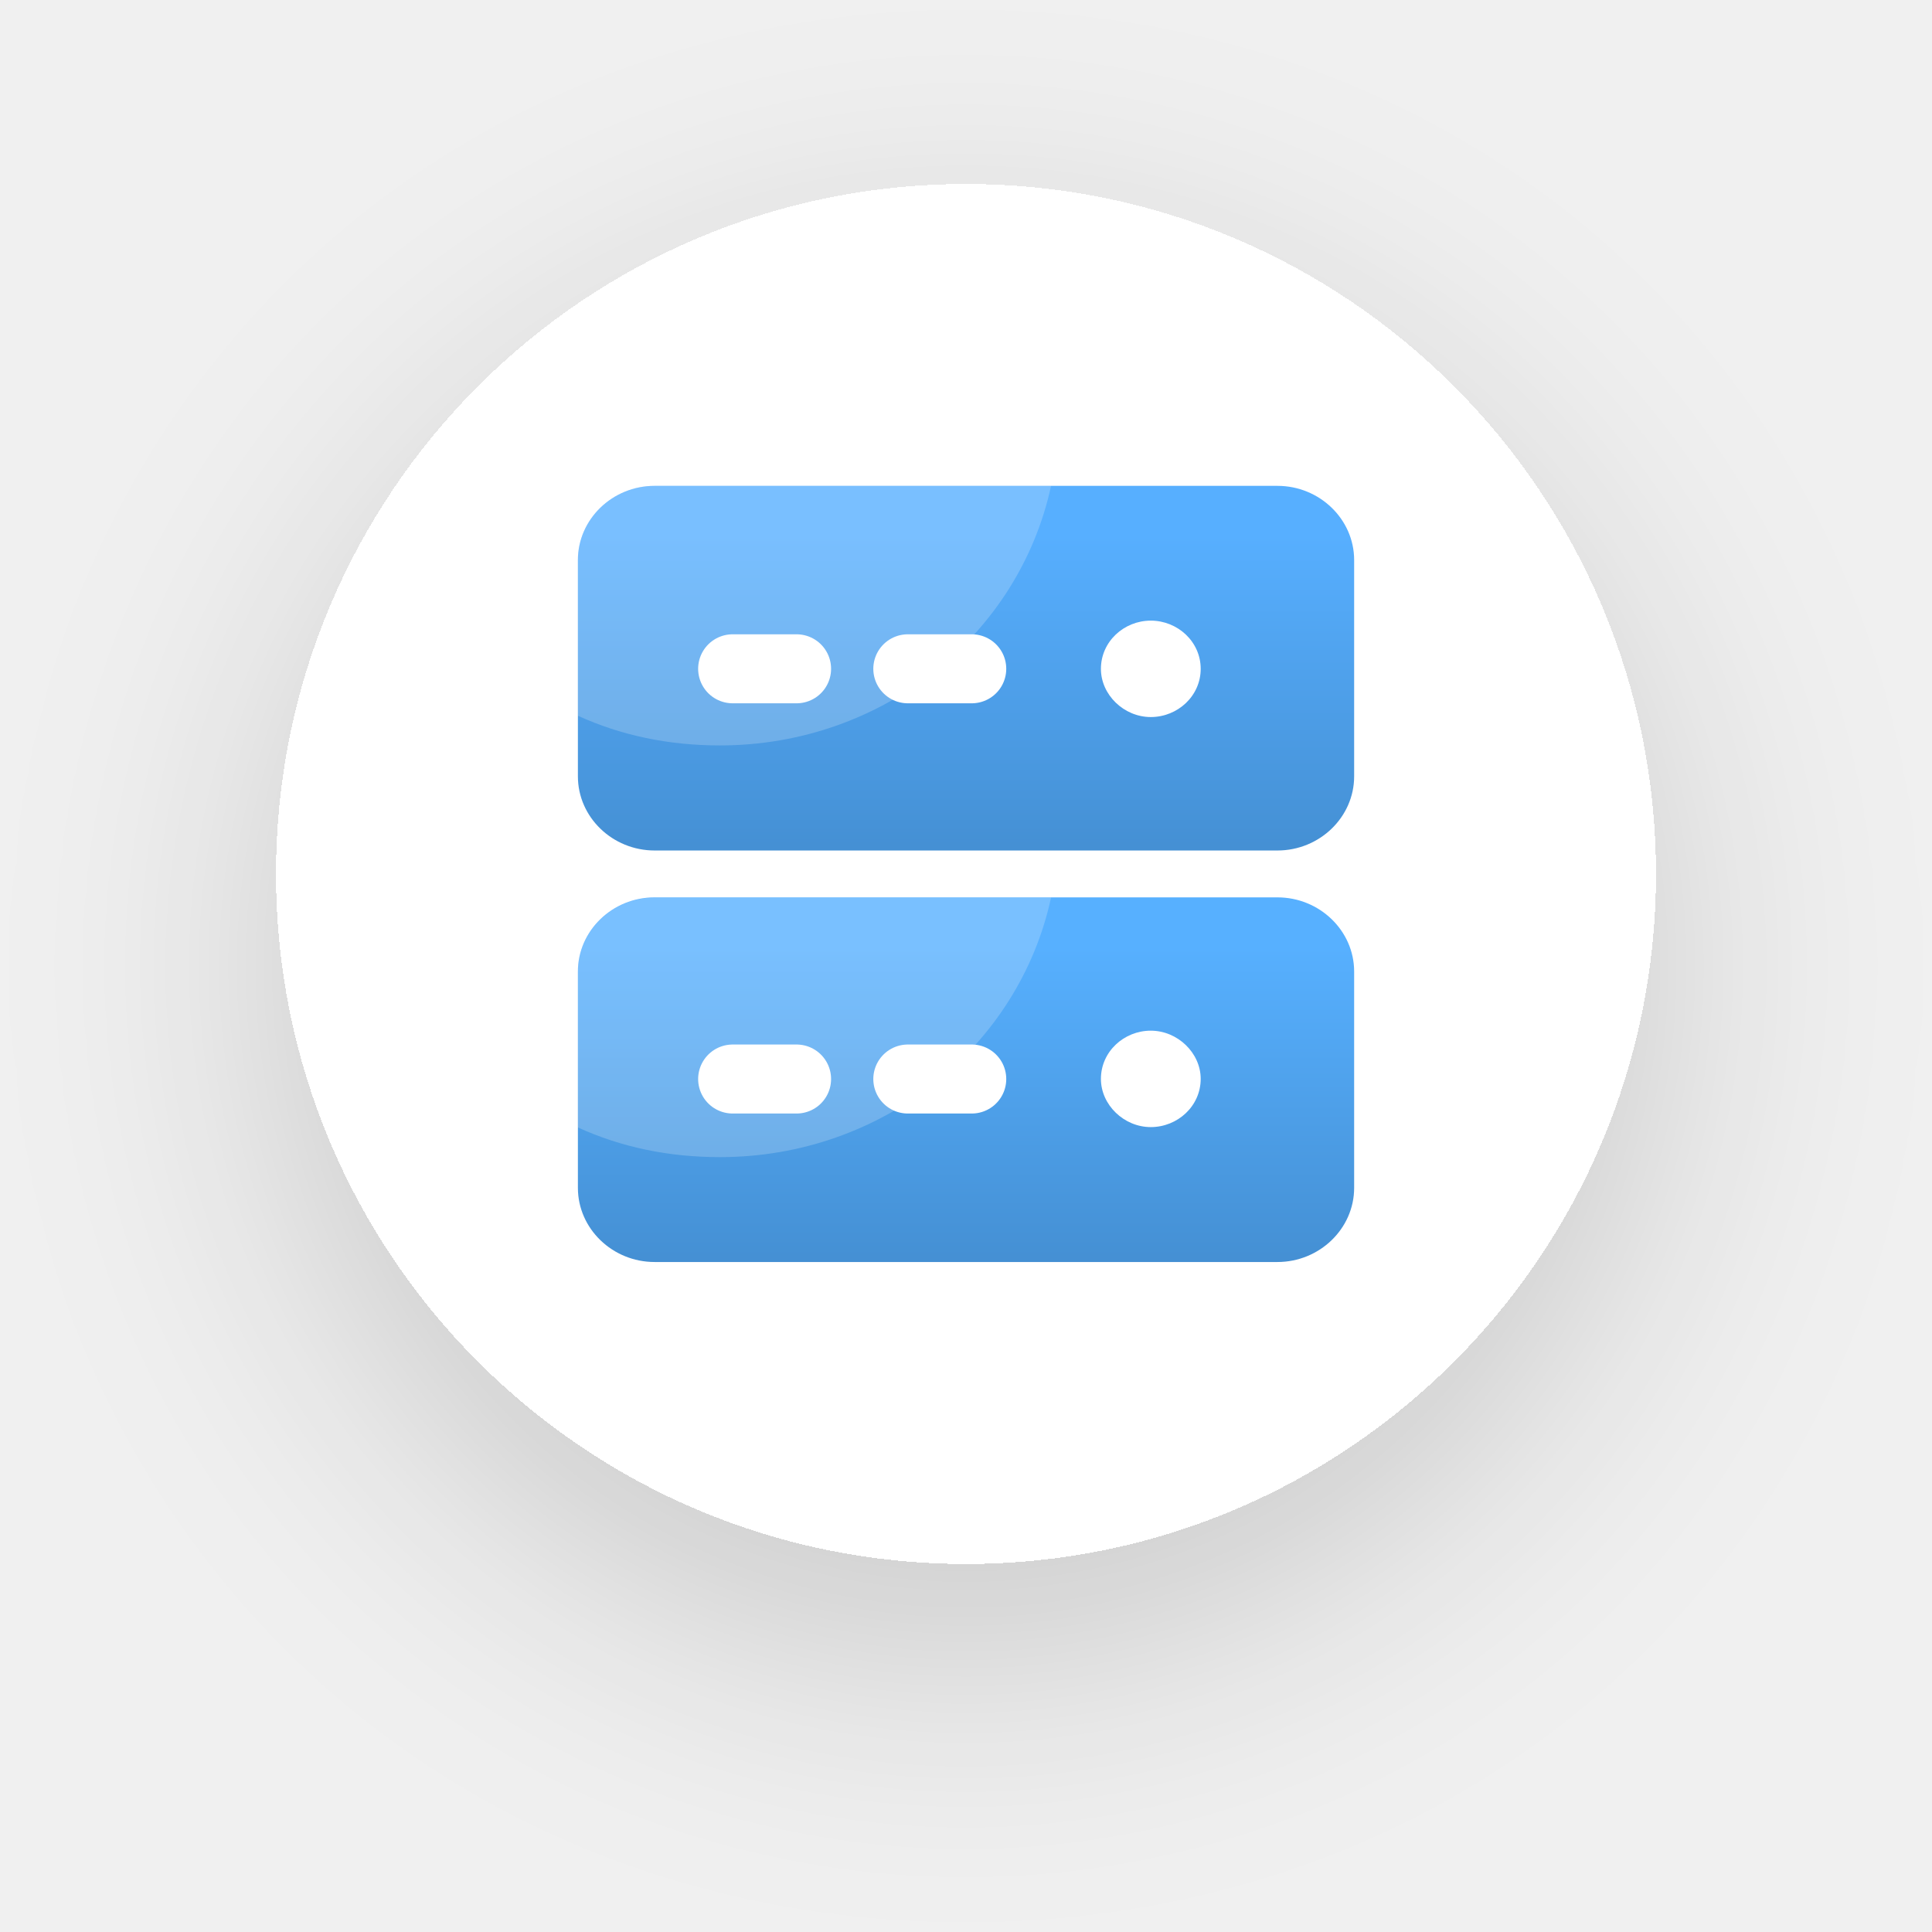
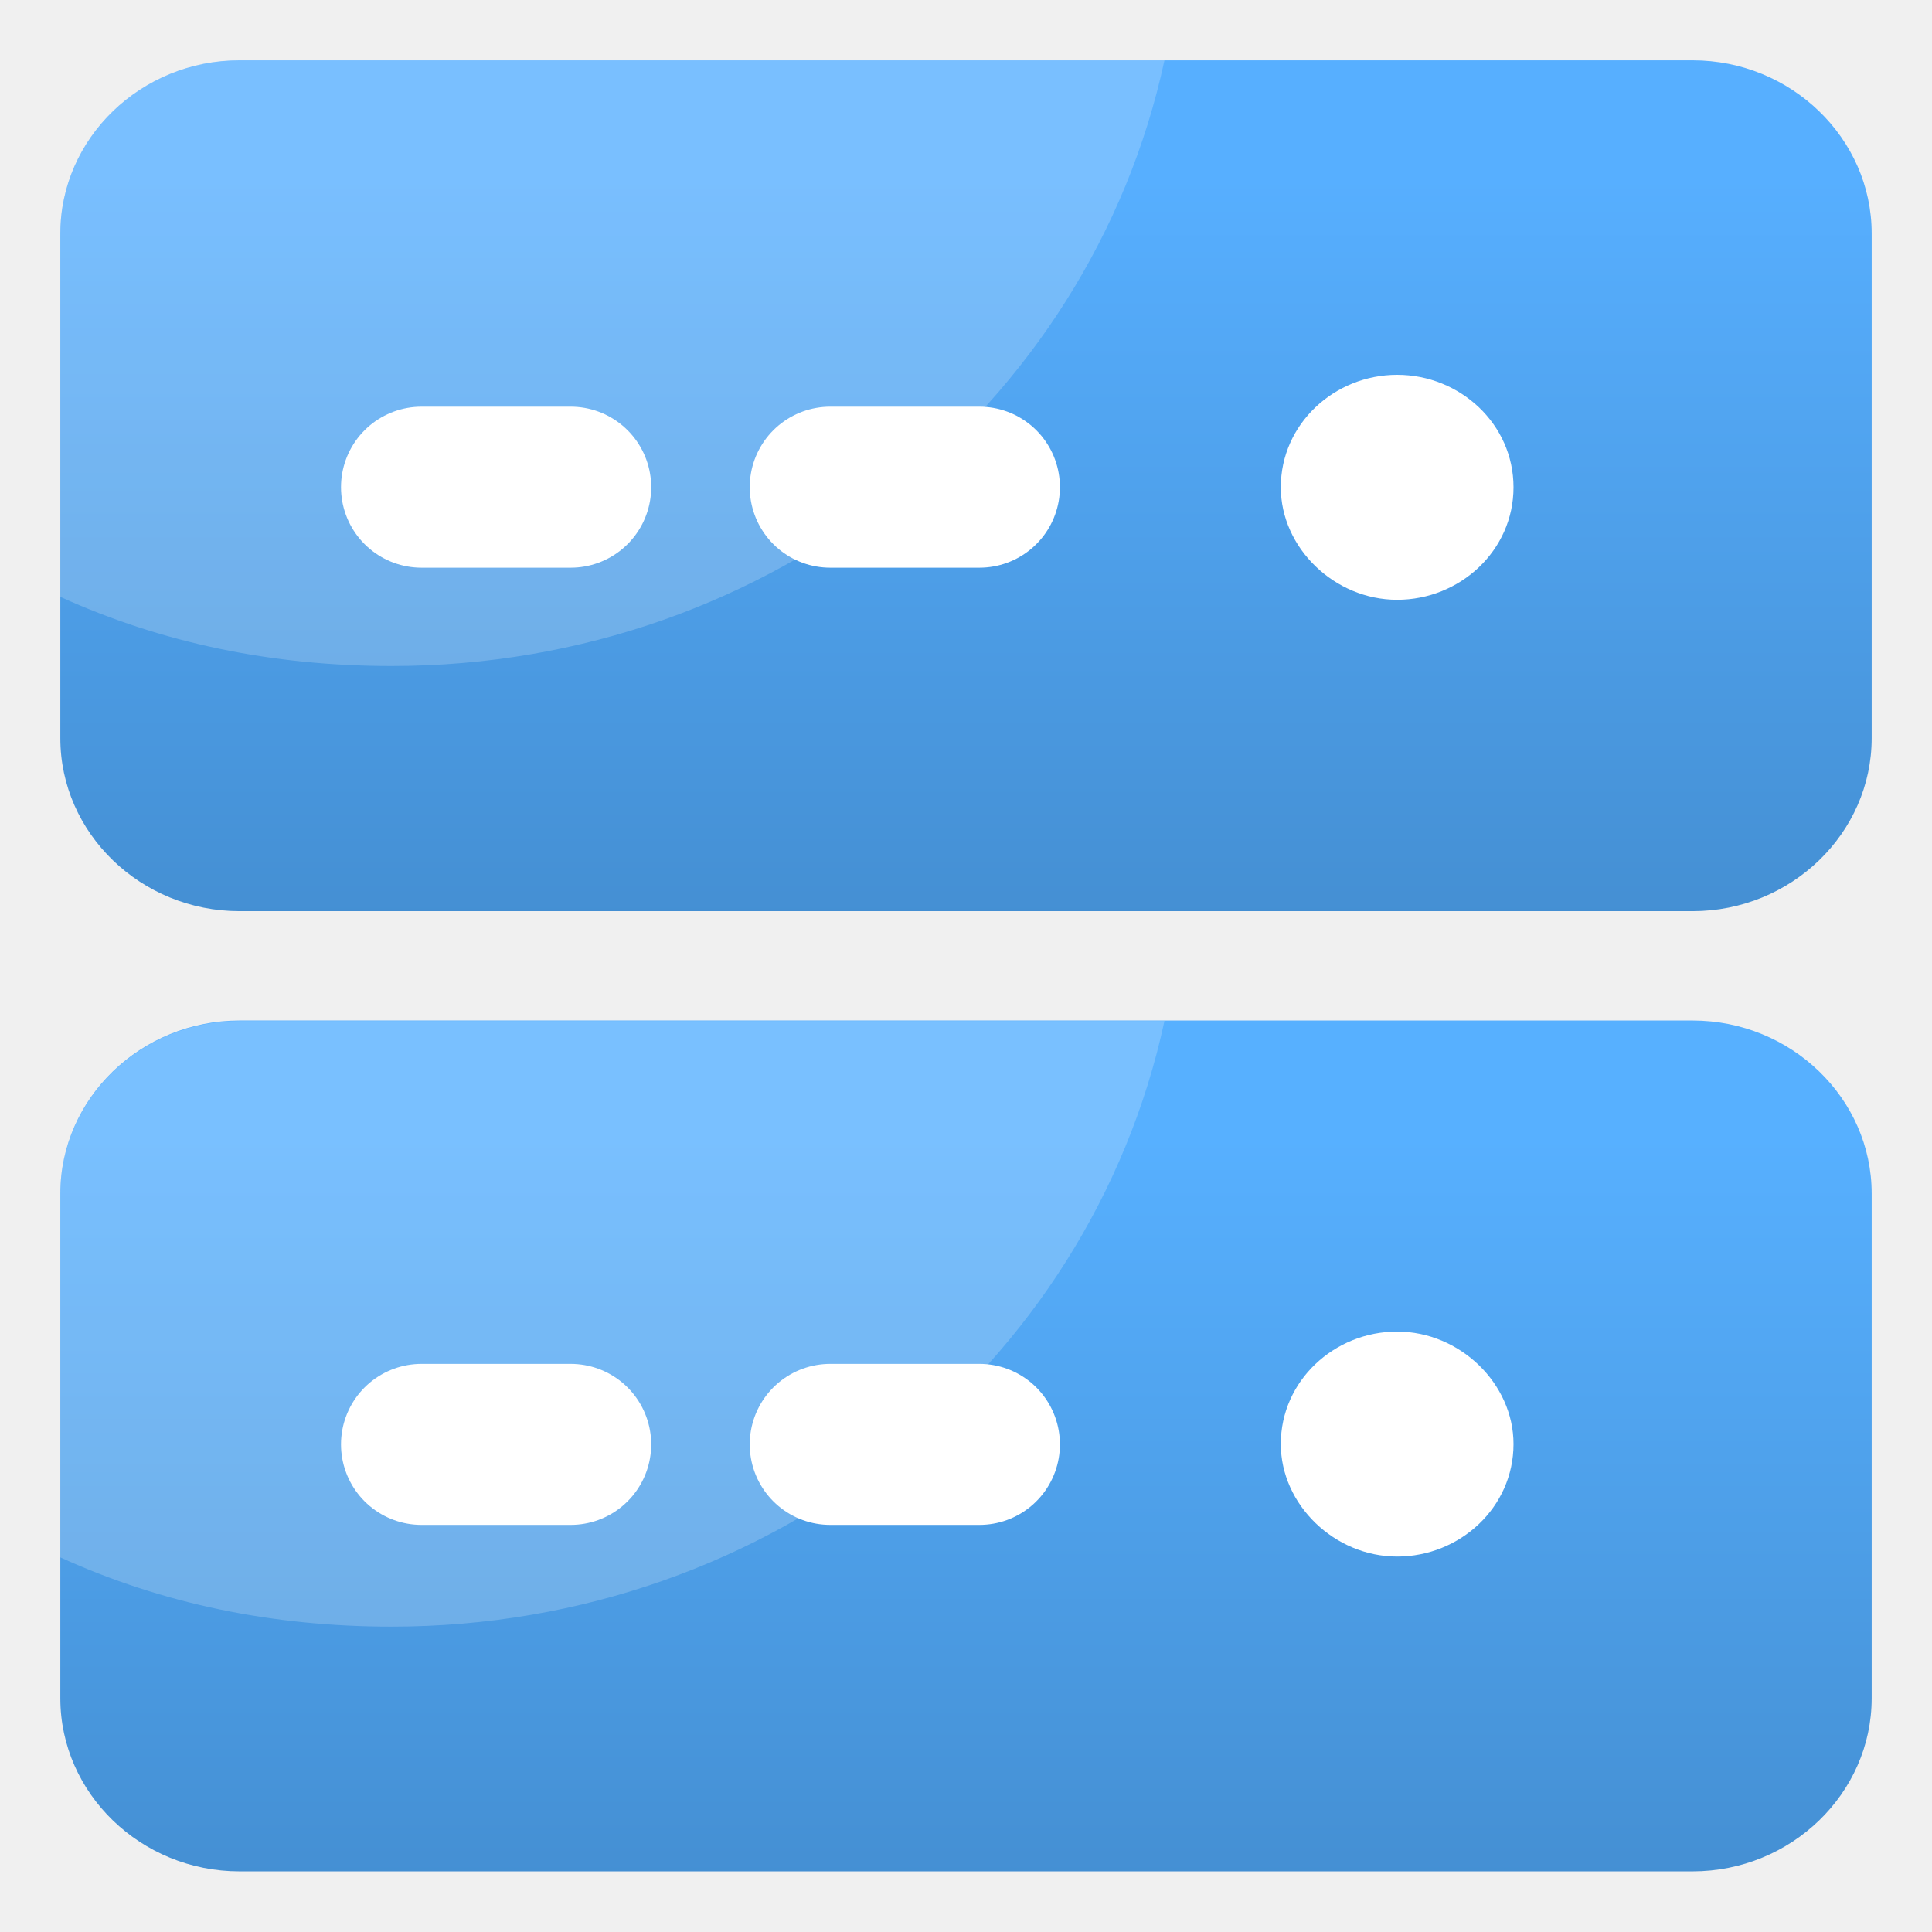
- <svg xmlns="http://www.w3.org/2000/svg" width="42" height="42" viewBox="0 0 42 42" fill="none">
-   <g filter="url(#filter0_d_161_1586)">
-     <rect x="6" y="4" width="30" height="30" rx="15" fill="white" shape-rendering="crispEdges" />
-     <g clip-path="url(#clip0_161_1586)">
-       <path d="M29.438 16.877C29.438 17.764 28.687 18.489 27.77 18.489H14.231C13.313 18.489 12.563 17.764 12.563 16.877V12.175C12.563 11.288 13.313 10.562 14.231 10.562H27.77C28.687 10.562 29.438 11.288 29.438 12.175V16.877Z" fill="url(#paint0_linear_161_1586)" />
-       <path d="M26.102 14.54C26.102 15.131 25.601 15.588 25.017 15.588C24.433 15.588 23.933 15.104 23.933 14.54C23.933 13.949 24.433 13.492 25.017 13.492C25.601 13.492 26.102 13.949 26.102 14.54Z" fill="white" />
-       <path d="M17.317 14.539H15.927" stroke="white" stroke-width="1.5" stroke-linecap="round" stroke-linejoin="round" />
-       <path d="M21.125 14.539H19.735" stroke="white" stroke-width="1.5" stroke-linecap="round" stroke-linejoin="round" />
-       <path opacity="0.2" d="M22.849 10.562H14.231C13.313 10.562 12.563 11.288 12.563 12.175V15.56C13.508 15.99 14.537 16.205 15.649 16.205C19.207 16.205 22.154 13.787 22.849 10.562Z" fill="white" />
-       <path d="M29.438 25.823C29.438 26.709 28.687 27.435 27.77 27.435H14.231C13.313 27.435 12.563 26.709 12.563 25.823V21.12C12.563 20.233 13.313 19.508 14.231 19.508H27.77C28.687 19.508 29.438 20.233 29.438 21.12V25.823Z" fill="url(#paint1_linear_161_1586)" />
-       <path d="M26.102 23.454C26.102 24.045 25.601 24.502 25.017 24.502C24.433 24.502 23.933 24.018 23.933 23.454C23.933 22.863 24.433 22.406 25.017 22.406C25.601 22.406 26.102 22.89 26.102 23.454Z" fill="white" />
-       <path d="M17.317 23.457H15.927" stroke="white" stroke-width="1.5" stroke-linecap="round" stroke-linejoin="round" />
-       <path d="M21.125 23.457H19.735" stroke="white" stroke-width="1.5" stroke-linecap="round" stroke-linejoin="round" />
-       <path opacity="0.2" d="M22.849 19.512H14.231C13.313 19.512 12.563 20.237 12.563 21.124V24.51C13.508 24.94 14.537 25.155 15.649 25.155C19.207 25.155 22.154 22.736 22.849 19.512Z" fill="white" />
-     </g>
-   </g>
+ <svg xmlns="http://www.w3.org/2000/svg" width="18" height="18" viewBox="0 0 18 18" fill="none">
+   <path d="M17.438 6.877C17.438 7.764 16.687 8.489 15.77 8.489H2.231C1.313 8.489 0.562 7.764 0.562 6.877V2.175C0.562 1.288 1.313 0.562 2.231 0.562H15.77C16.687 0.562 17.438 1.288 17.438 2.175V6.877Z" fill="url(#paint0_linear_165_1612)" />
+   <path d="M14.101 4.54C14.101 5.131 13.601 5.588 13.017 5.588C12.433 5.588 11.933 5.104 11.933 4.54C11.933 3.949 12.433 3.492 13.017 3.492C13.601 3.492 14.101 3.949 14.101 4.54Z" fill="white" />
+   <path d="M5.317 4.539H3.927" stroke="white" stroke-width="1.5" stroke-linecap="round" stroke-linejoin="round" />
+   <path d="M9.125 4.539H7.735" stroke="white" stroke-width="1.5" stroke-linecap="round" stroke-linejoin="round" />
+   <path opacity="0.2" d="M10.849 0.562H2.231C1.313 0.562 0.562 1.288 0.562 2.175V5.561C1.508 5.99 2.536 6.205 3.648 6.205C7.207 6.205 10.154 3.787 10.849 0.562Z" fill="white" />
+   <path d="M17.438 15.822C17.438 16.709 16.687 17.435 15.77 17.435H2.231C1.313 17.435 0.562 16.709 0.562 15.822V11.12C0.562 10.233 1.313 9.508 2.231 9.508H15.77C16.687 9.508 17.438 10.233 17.438 11.12V15.822Z" fill="url(#paint1_linear_165_1612)" />
+   <path d="M14.101 13.454C14.101 14.045 13.601 14.502 13.017 14.502C12.433 14.502 11.933 14.018 11.933 13.454C11.933 12.863 12.433 12.406 13.017 12.406C13.601 12.406 14.101 12.89 14.101 13.454Z" fill="white" />
+   <path d="M5.317 13.457H3.927" stroke="white" stroke-width="1.5" stroke-linecap="round" stroke-linejoin="round" />
+   <path d="M9.125 13.457H7.735" stroke="white" stroke-width="1.5" stroke-linecap="round" stroke-linejoin="round" />
+   <path opacity="0.2" d="M10.849 9.512H2.231C1.313 9.512 0.562 10.237 0.562 11.124V14.51C1.508 14.94 2.536 15.155 3.648 15.155C7.207 15.155 10.154 12.736 10.849 9.512Z" fill="white" />
  <defs>
-     <filter id="filter0_d_161_1586" x="0" y="0" width="42" height="42" filterUnits="userSpaceOnUse" color-interpolation-filters="sRGB">
-       <feFlood flood-opacity="0" result="BackgroundImageFix" />
-       <feColorMatrix in="SourceAlpha" type="matrix" values="0 0 0 0 0 0 0 0 0 0 0 0 0 0 0 0 0 0 127 0" result="hardAlpha" />
-       <feOffset dy="2" />
-       <feGaussianBlur stdDeviation="3" />
-       <feComposite in2="hardAlpha" operator="out" />
-       <feColorMatrix type="matrix" values="0 0 0 0 0 0 0 0 0 0 0 0 0 0 0 0 0 0 0.16 0" />
-       <feBlend mode="normal" in2="BackgroundImageFix" result="effect1_dropShadow_161_1586" />
-       <feBlend mode="normal" in="SourceGraphic" in2="effect1_dropShadow_161_1586" result="shape" />
-     </filter>
-     <linearGradient id="paint0_linear_161_1586" x1="21" y1="19.008" x2="21" y2="11.645" gradientUnits="userSpaceOnUse">
+     <linearGradient id="paint0_linear_165_1612" x1="8.999" y1="9.008" x2="8.999" y2="1.645" gradientUnits="userSpaceOnUse">
      <stop stop-color="#438DD0" />
      <stop offset="1" stop-color="#57AFFF" />
    </linearGradient>
-     <linearGradient id="paint1_linear_161_1586" x1="21" y1="27.951" x2="21" y2="20.588" gradientUnits="userSpaceOnUse">
+     <linearGradient id="paint1_linear_165_1612" x1="8.999" y1="17.951" x2="8.999" y2="10.588" gradientUnits="userSpaceOnUse">
      <stop stop-color="#438DD0" />
      <stop offset="1" stop-color="#57B0FF" />
    </linearGradient>
-     <clipPath id="clip0_161_1586">
-       <rect width="18" height="18" fill="white" transform="translate(12 10)" />
-     </clipPath>
  </defs>
</svg>
